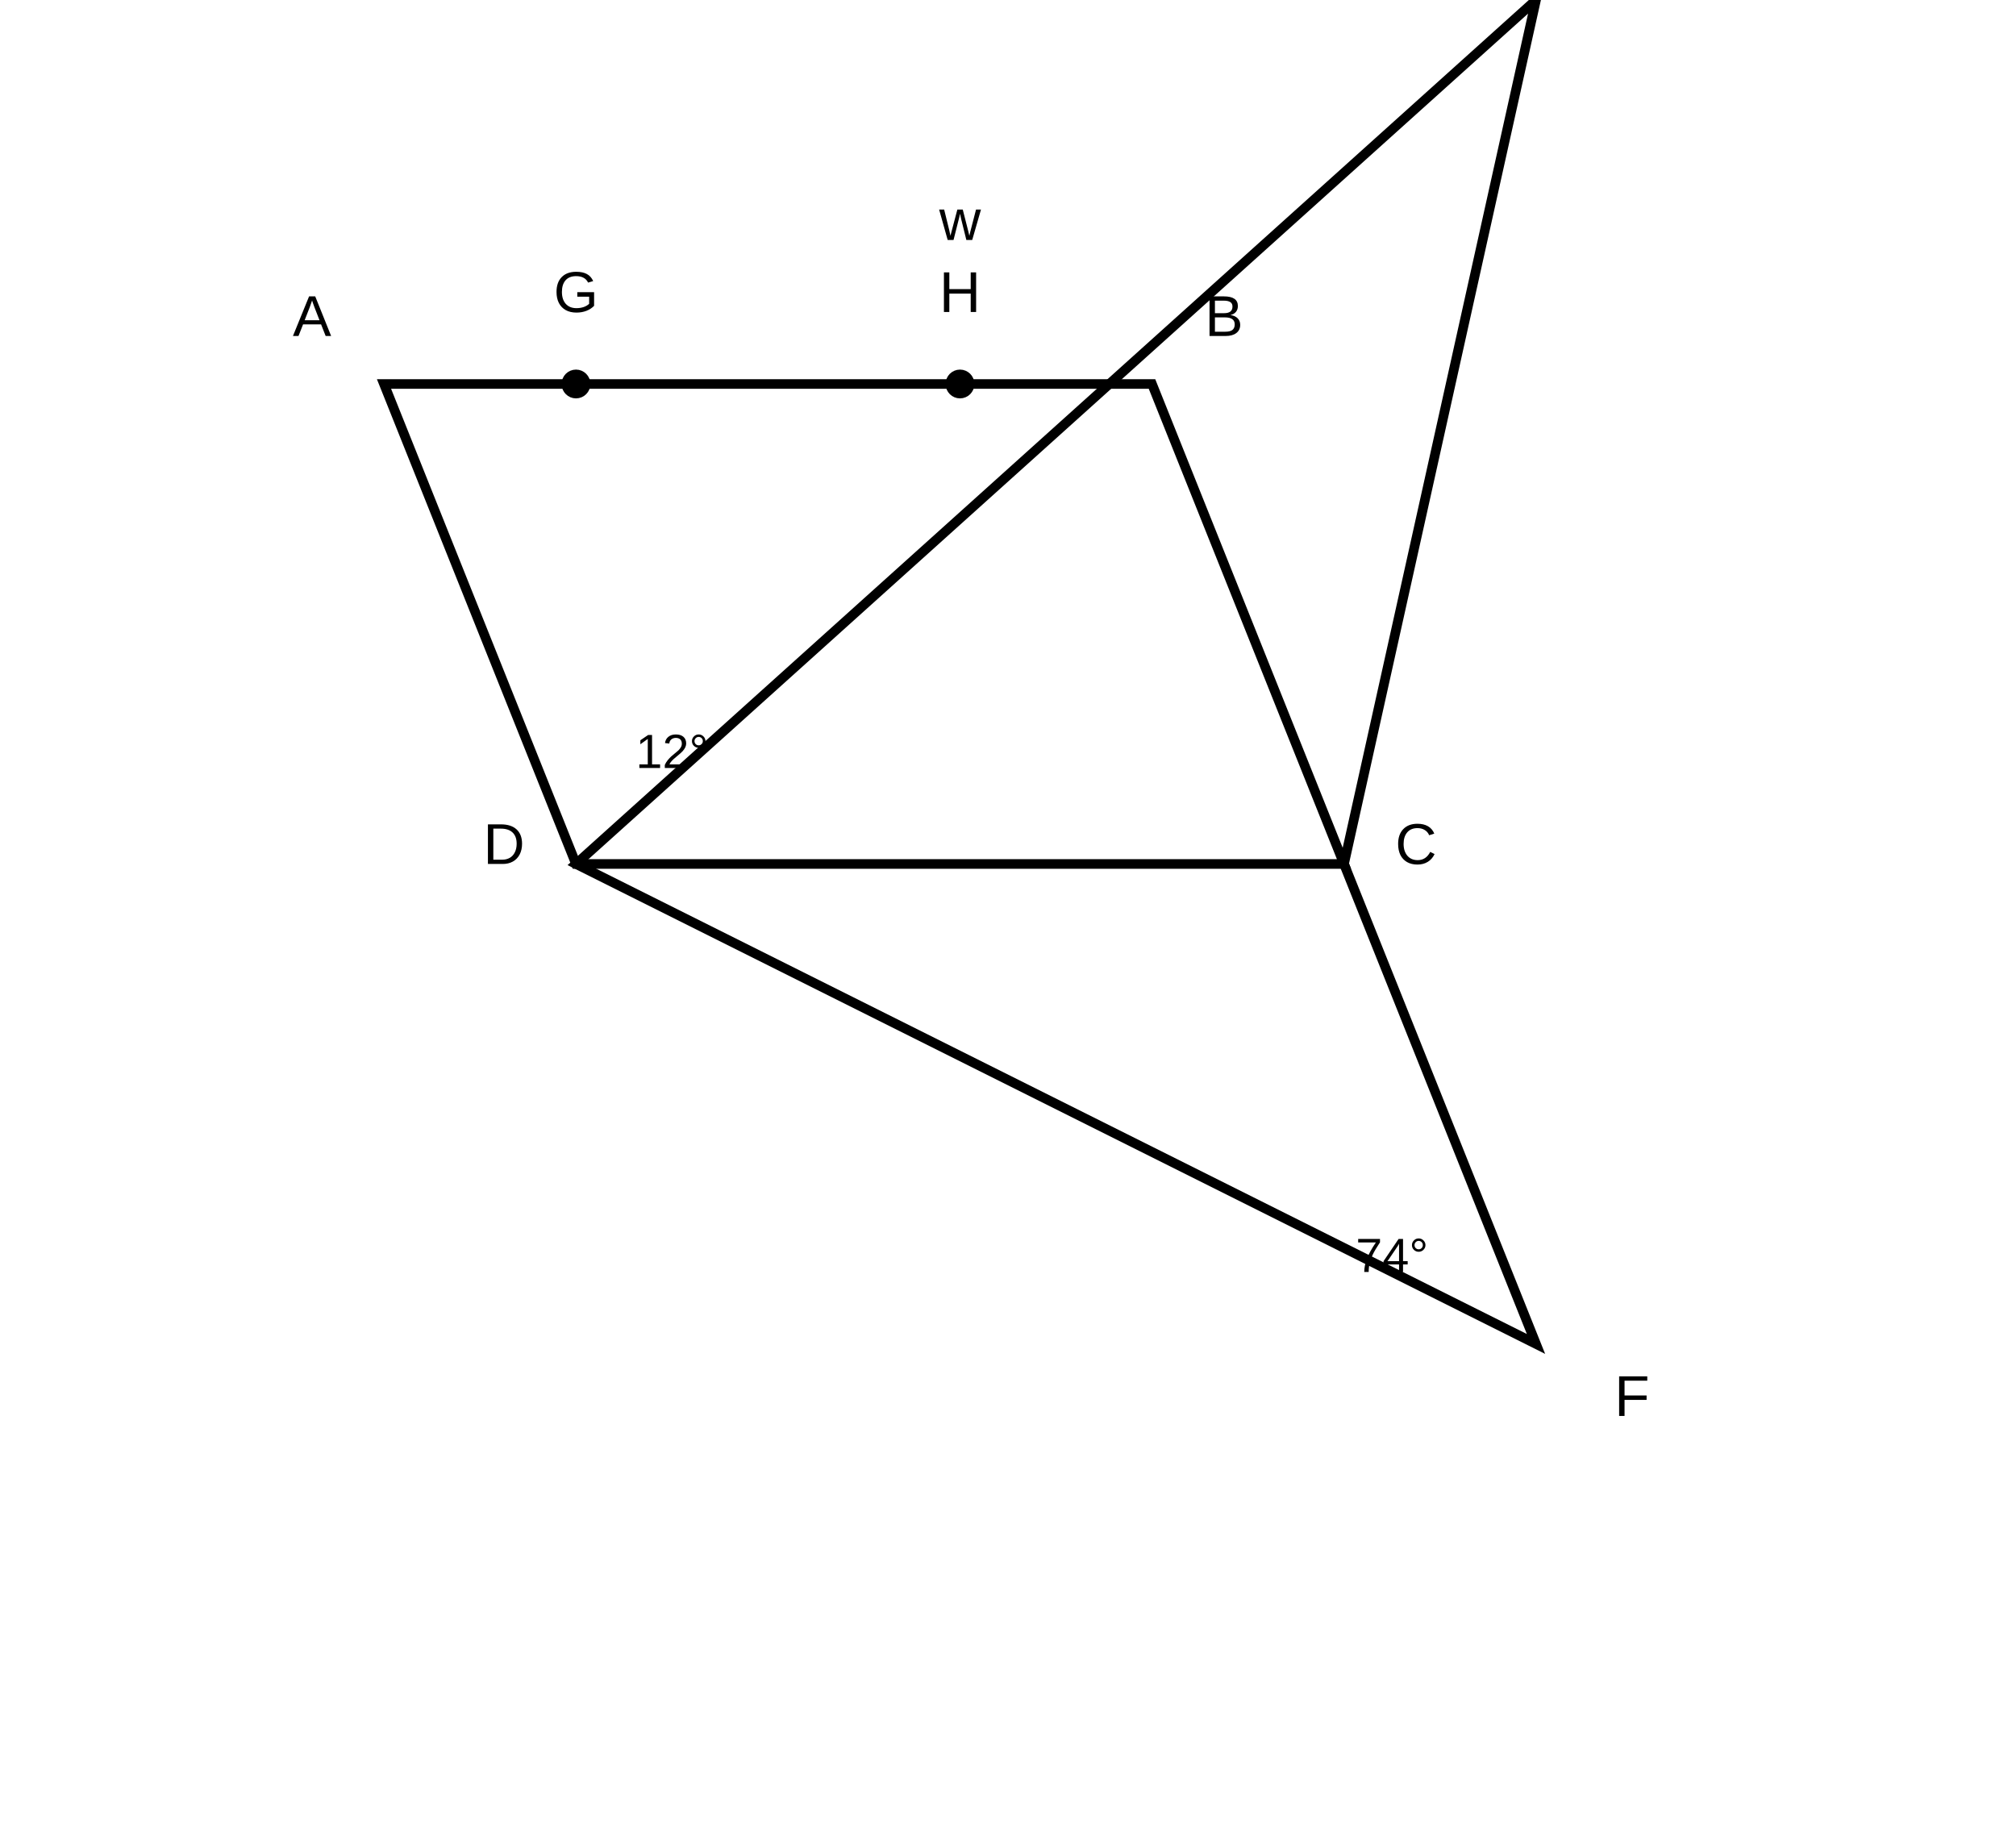
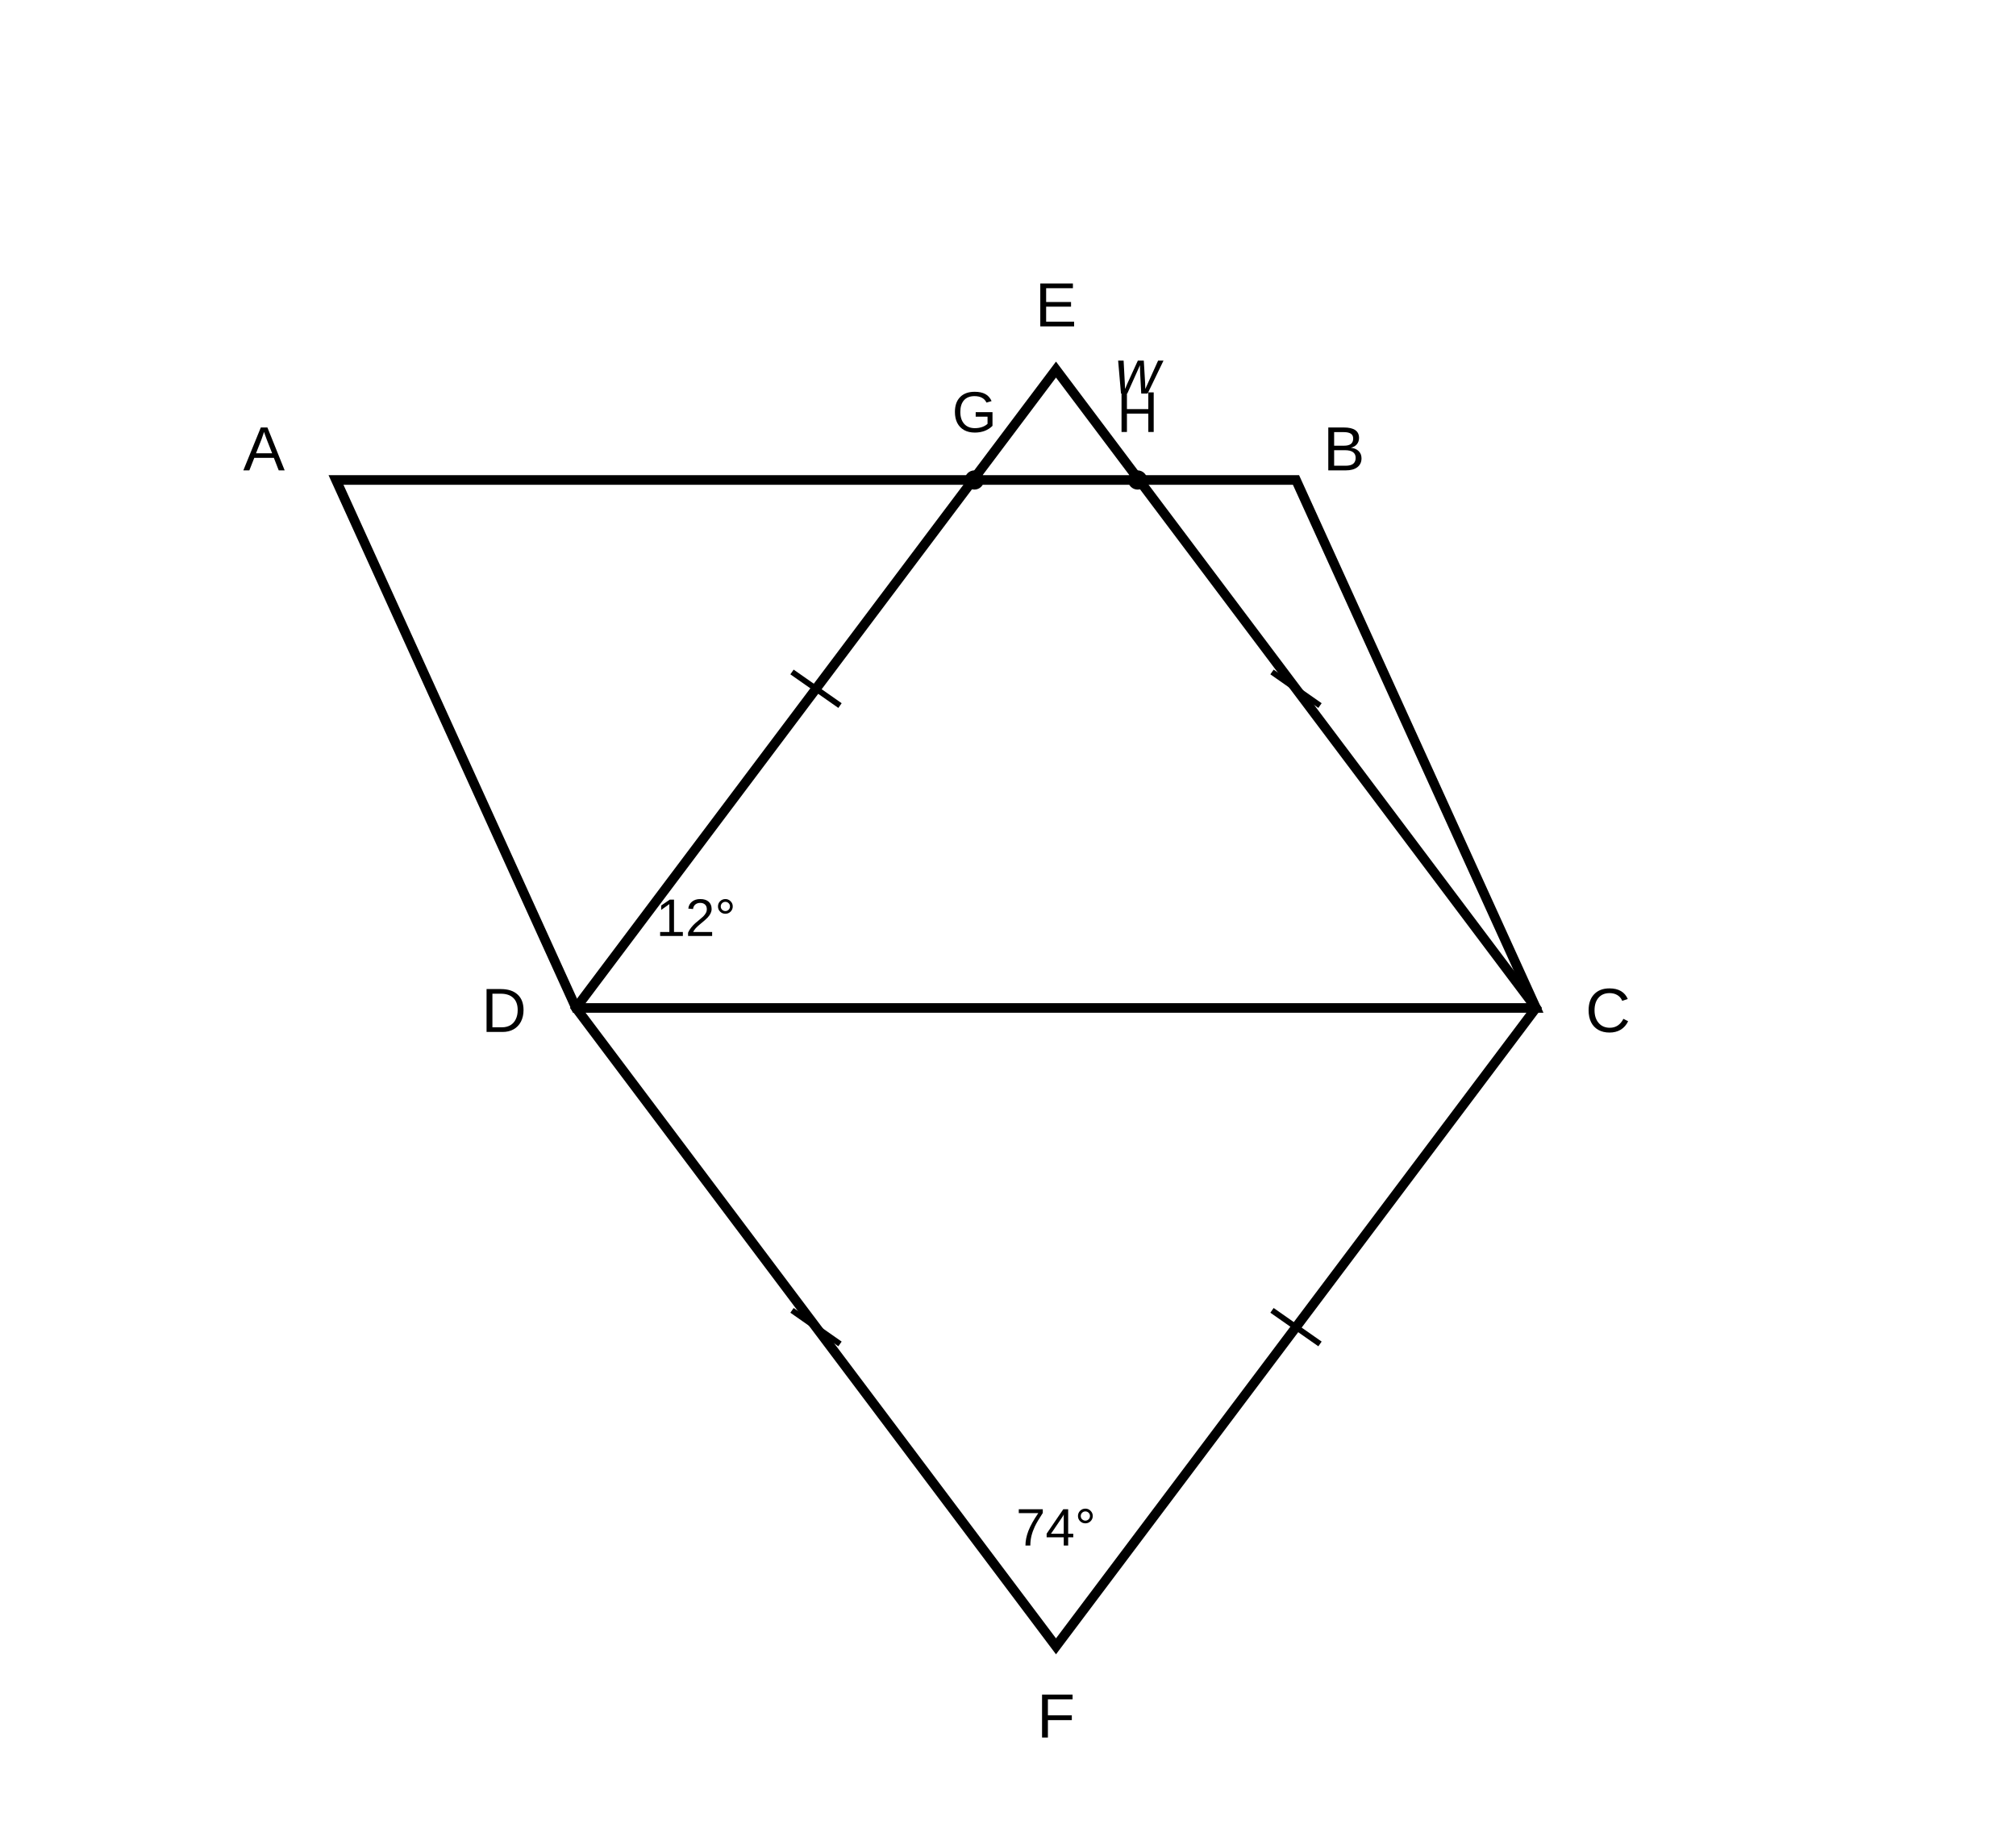
<svg xmlns="http://www.w3.org/2000/svg" width="420" height="380" viewBox="0 0 420 380">
-   <defs>
-     <style>
-                 .grid-line { stroke: #cccccc; stroke-width: 0.5; }
-                 .main-line { stroke: black; stroke-width: 2; fill: none; }
-                 .thin-line { stroke: black; stroke-width: 1; fill: none; }
-                 .label { font-family: Arial, sans-serif; font-size: 14px; }
-                 .label-small { font-family: Arial, sans-serif; font-size: 12px; }
-                 .shading { fill: #cccccc; }
-                 .angle-label { font-family: Arial, sans-serif; font-size: 11px; }
-             </style>
-   </defs>
-   <polygon points="80,80 240,80 280,180 120,180" fill="none" stroke="black" stroke-width="2" />
-   <polygon points="280,180 320,280 120,180 320,0" fill="none" stroke="black" stroke-width="2" />
-   <text x="65" y="70" font-family="Arial, sans-serif" font-size="12" text-anchor="middle" fill="black">A</text>
-   <text x="255" y="70" font-family="Arial, sans-serif" font-size="12" text-anchor="middle" fill="black">B</text>
-   <text x="295" y="180" font-family="Arial, sans-serif" font-size="12" text-anchor="middle" fill="black">C</text>
-   <text x="105" y="180" font-family="Arial, sans-serif" font-size="12" text-anchor="middle" fill="black">D</text>
-   <text x="340" y="-15" font-family="Arial, sans-serif" font-size="12" text-anchor="middle" fill="black">E</text>
-   <text x="340" y="295" font-family="Arial, sans-serif" font-size="12" text-anchor="middle" fill="black">F</text>
-   <text x="290" y="265" font-family="Arial, sans-serif" font-size="10" text-anchor="middle" fill="black">74°</text>
-   <circle cx="120" cy="80" r="2" fill="black" stroke="black" stroke-width="2" />
-   <circle cx="200" cy="80" r="2" fill="black" stroke="black" stroke-width="2" />
-   <text x="120" y="65" font-family="Arial, sans-serif" font-size="12" text-anchor="middle" fill="black">G</text>
-   <text x="200" y="65" font-family="Arial, sans-serif" font-size="12" text-anchor="middle" fill="black">H</text>
-   <text x="140" y="160" font-family="Arial, sans-serif" font-size="10" text-anchor="middle" fill="black">12°</text>
-   <text x="200" y="50" font-family="Arial, sans-serif" font-size="12" text-anchor="middle" fill="black">w</text>
+   <polygon points="70,100 270,100 320,210 120,210" fill="none" stroke="black" stroke-width="2" />
+   <polygon points="320,210 220,343 120,210 220,77" fill="none" stroke="black" stroke-width="2" />
+   <line x1="265" y1="273" x2="275" y2="280" stroke="black" stroke-width="1.2" />
+   <line x1="165" y1="273" x2="175" y2="280" stroke="black" stroke-width="1.2" />
+   <line x1="165" y1="140" x2="175" y2="147" stroke="black" stroke-width="1.2" />
+   <line x1="265" y1="140" x2="275" y2="147" stroke="black" stroke-width="1.2" />
+   <text x="55" y="98" font-family="Arial, sans-serif" font-size="13" text-anchor="middle" fill="black">A</text>
+   <text x="280" y="98" font-family="Arial, sans-serif" font-size="13" text-anchor="middle" fill="black">B</text>
+   <text x="335" y="215" font-family="Arial, sans-serif" font-size="13" text-anchor="middle" fill="black">C</text>
+   <text x="105" y="215" font-family="Arial, sans-serif" font-size="13" text-anchor="middle" fill="black">D</text>
+   <text x="220" y="68" font-family="Arial, sans-serif" font-size="13" text-anchor="middle" fill="black">E</text>
+   <text x="220" y="362" font-family="Arial, sans-serif" font-size="13" text-anchor="middle" fill="black">F</text>
+   <circle cx="203" cy="100" r="2" fill="black" />
+   <text x="203" y="90" font-family="Arial, sans-serif" font-size="12" text-anchor="middle" fill="black">G</text>
+   <circle cx="237" cy="100" r="2" fill="black" />
+   <text x="237" y="90" font-family="Arial, sans-serif" font-size="12" text-anchor="middle" fill="black">H</text>
+   <text x="220" y="322" font-family="Arial, sans-serif" font-size="11" text-anchor="middle" fill="black">74°</text>
+   <text x="145" y="195" font-family="Arial, sans-serif" font-size="11" text-anchor="middle" fill="black">12°</text>
+   <text x="237" y="82" font-family="Arial, sans-serif" font-size="13" text-anchor="middle" fill="black" font-style="italic">w</text>
</svg>
